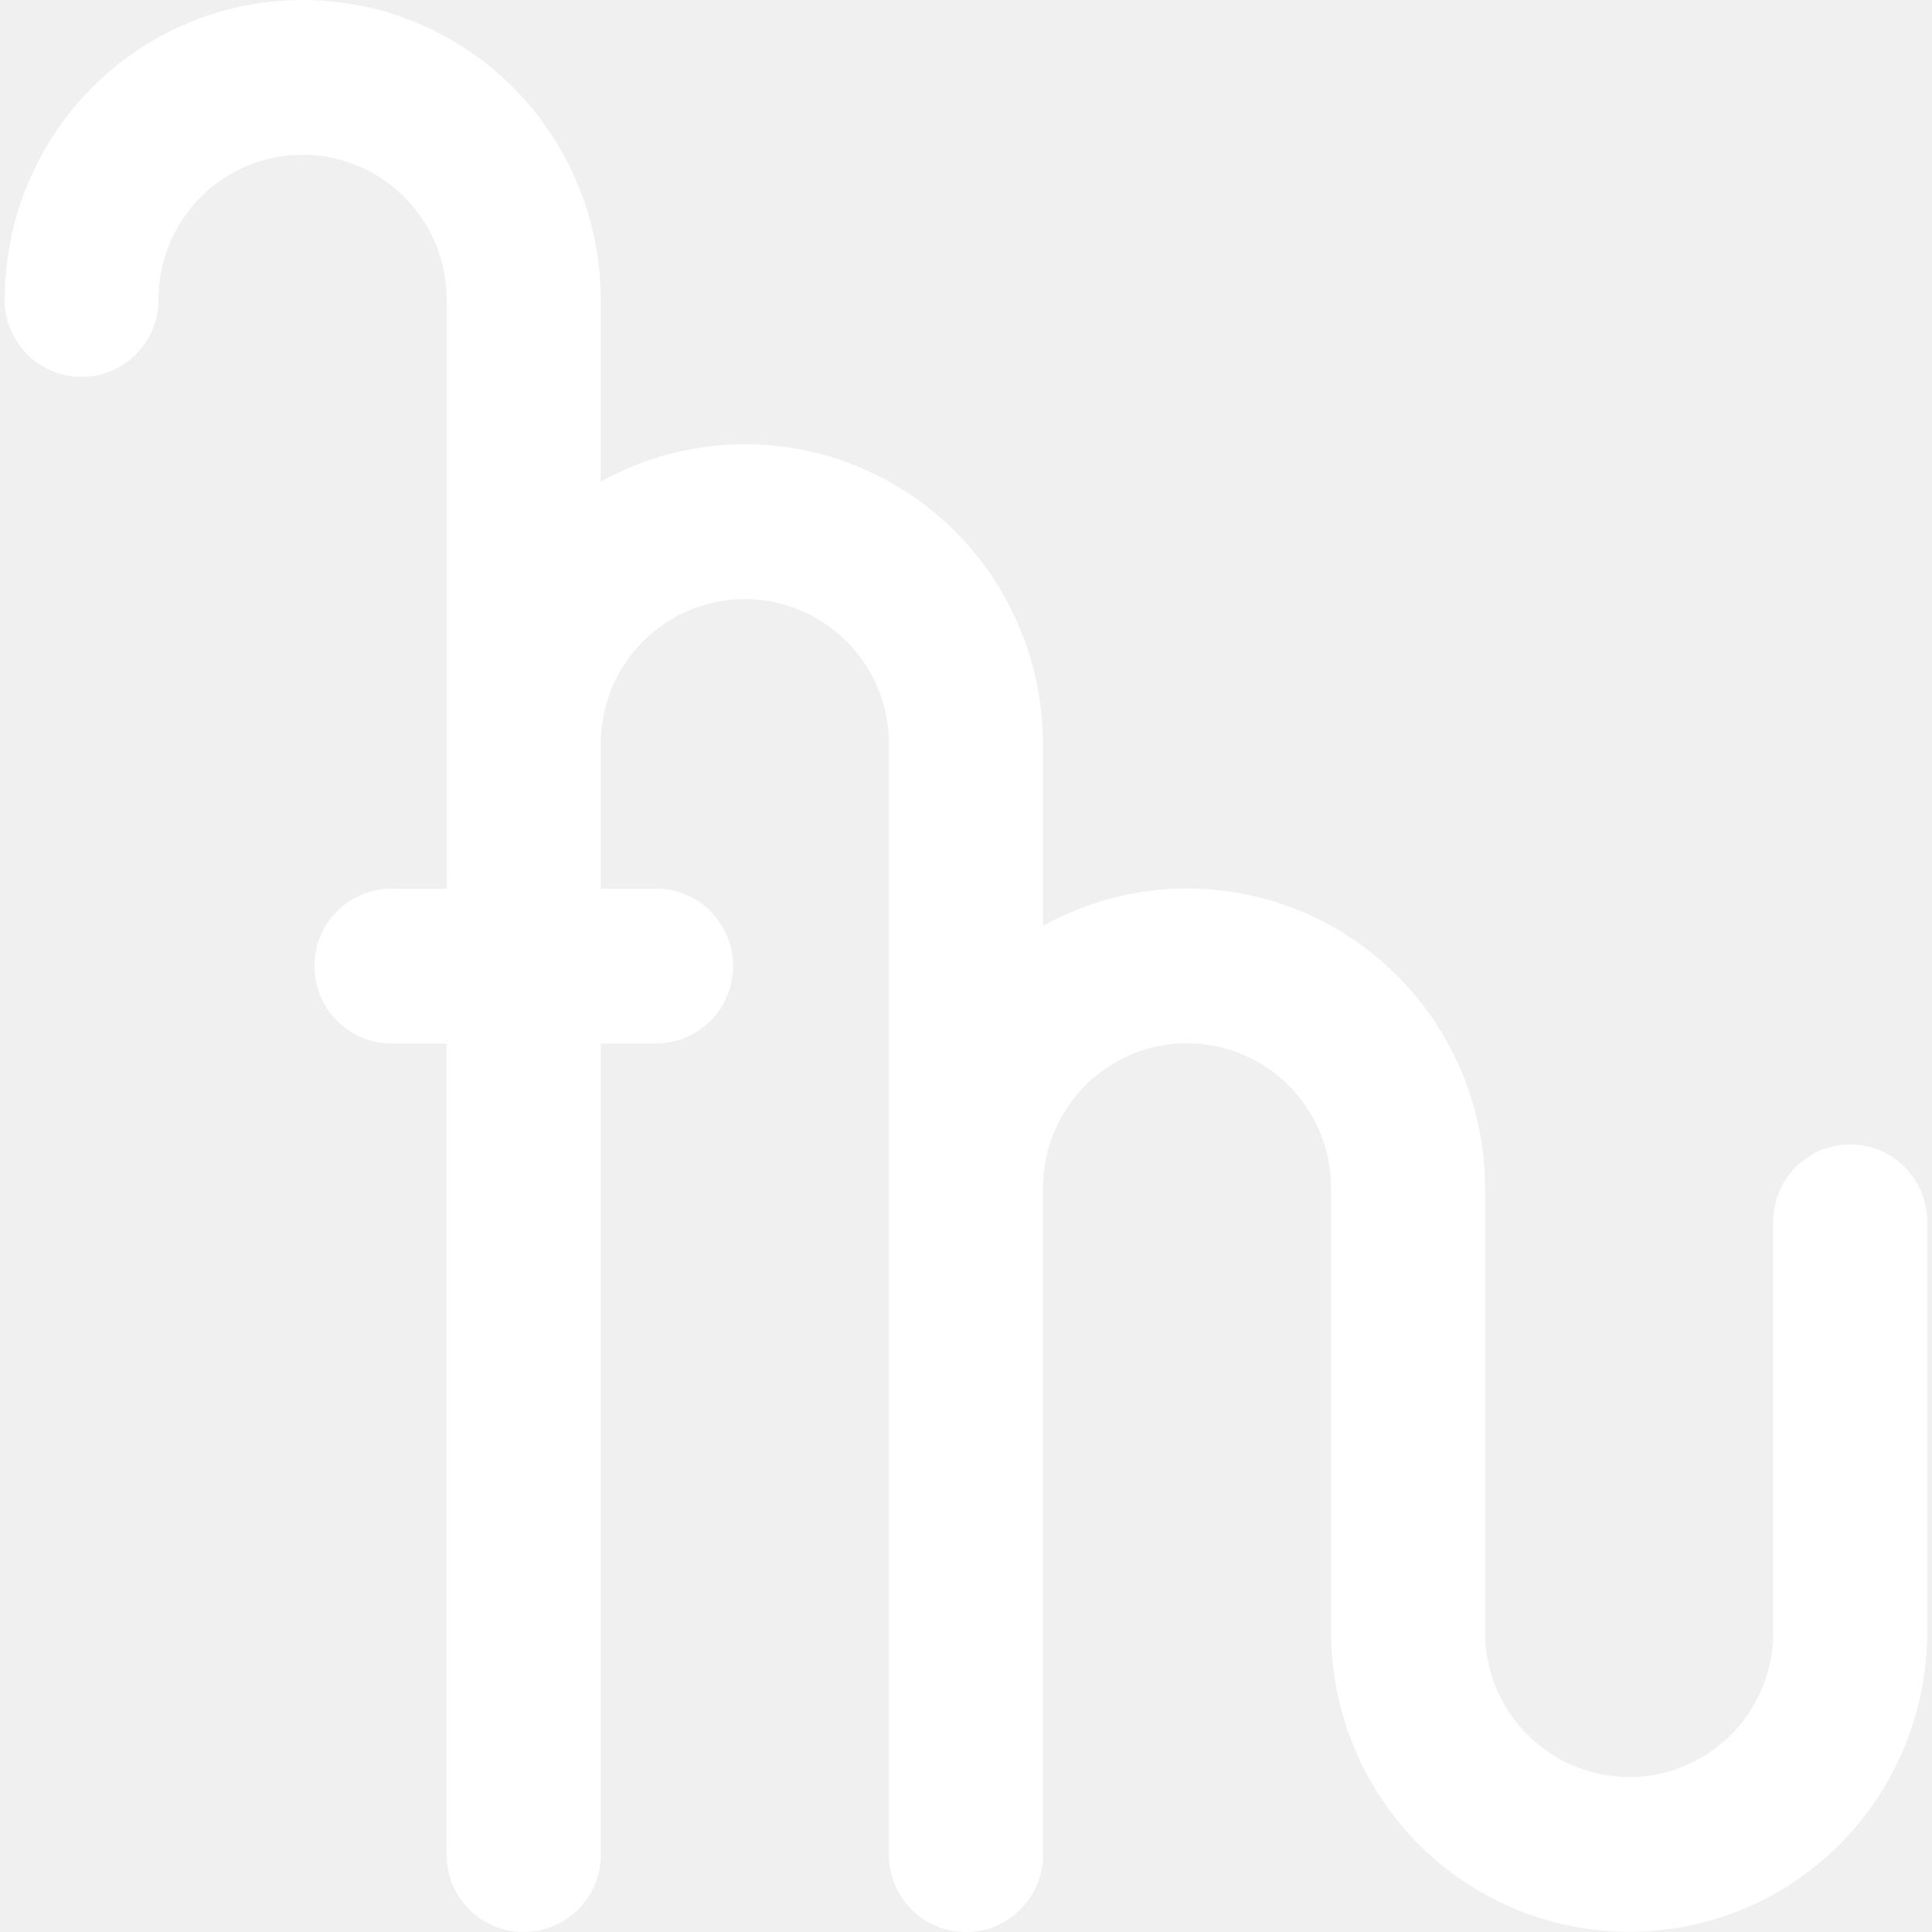
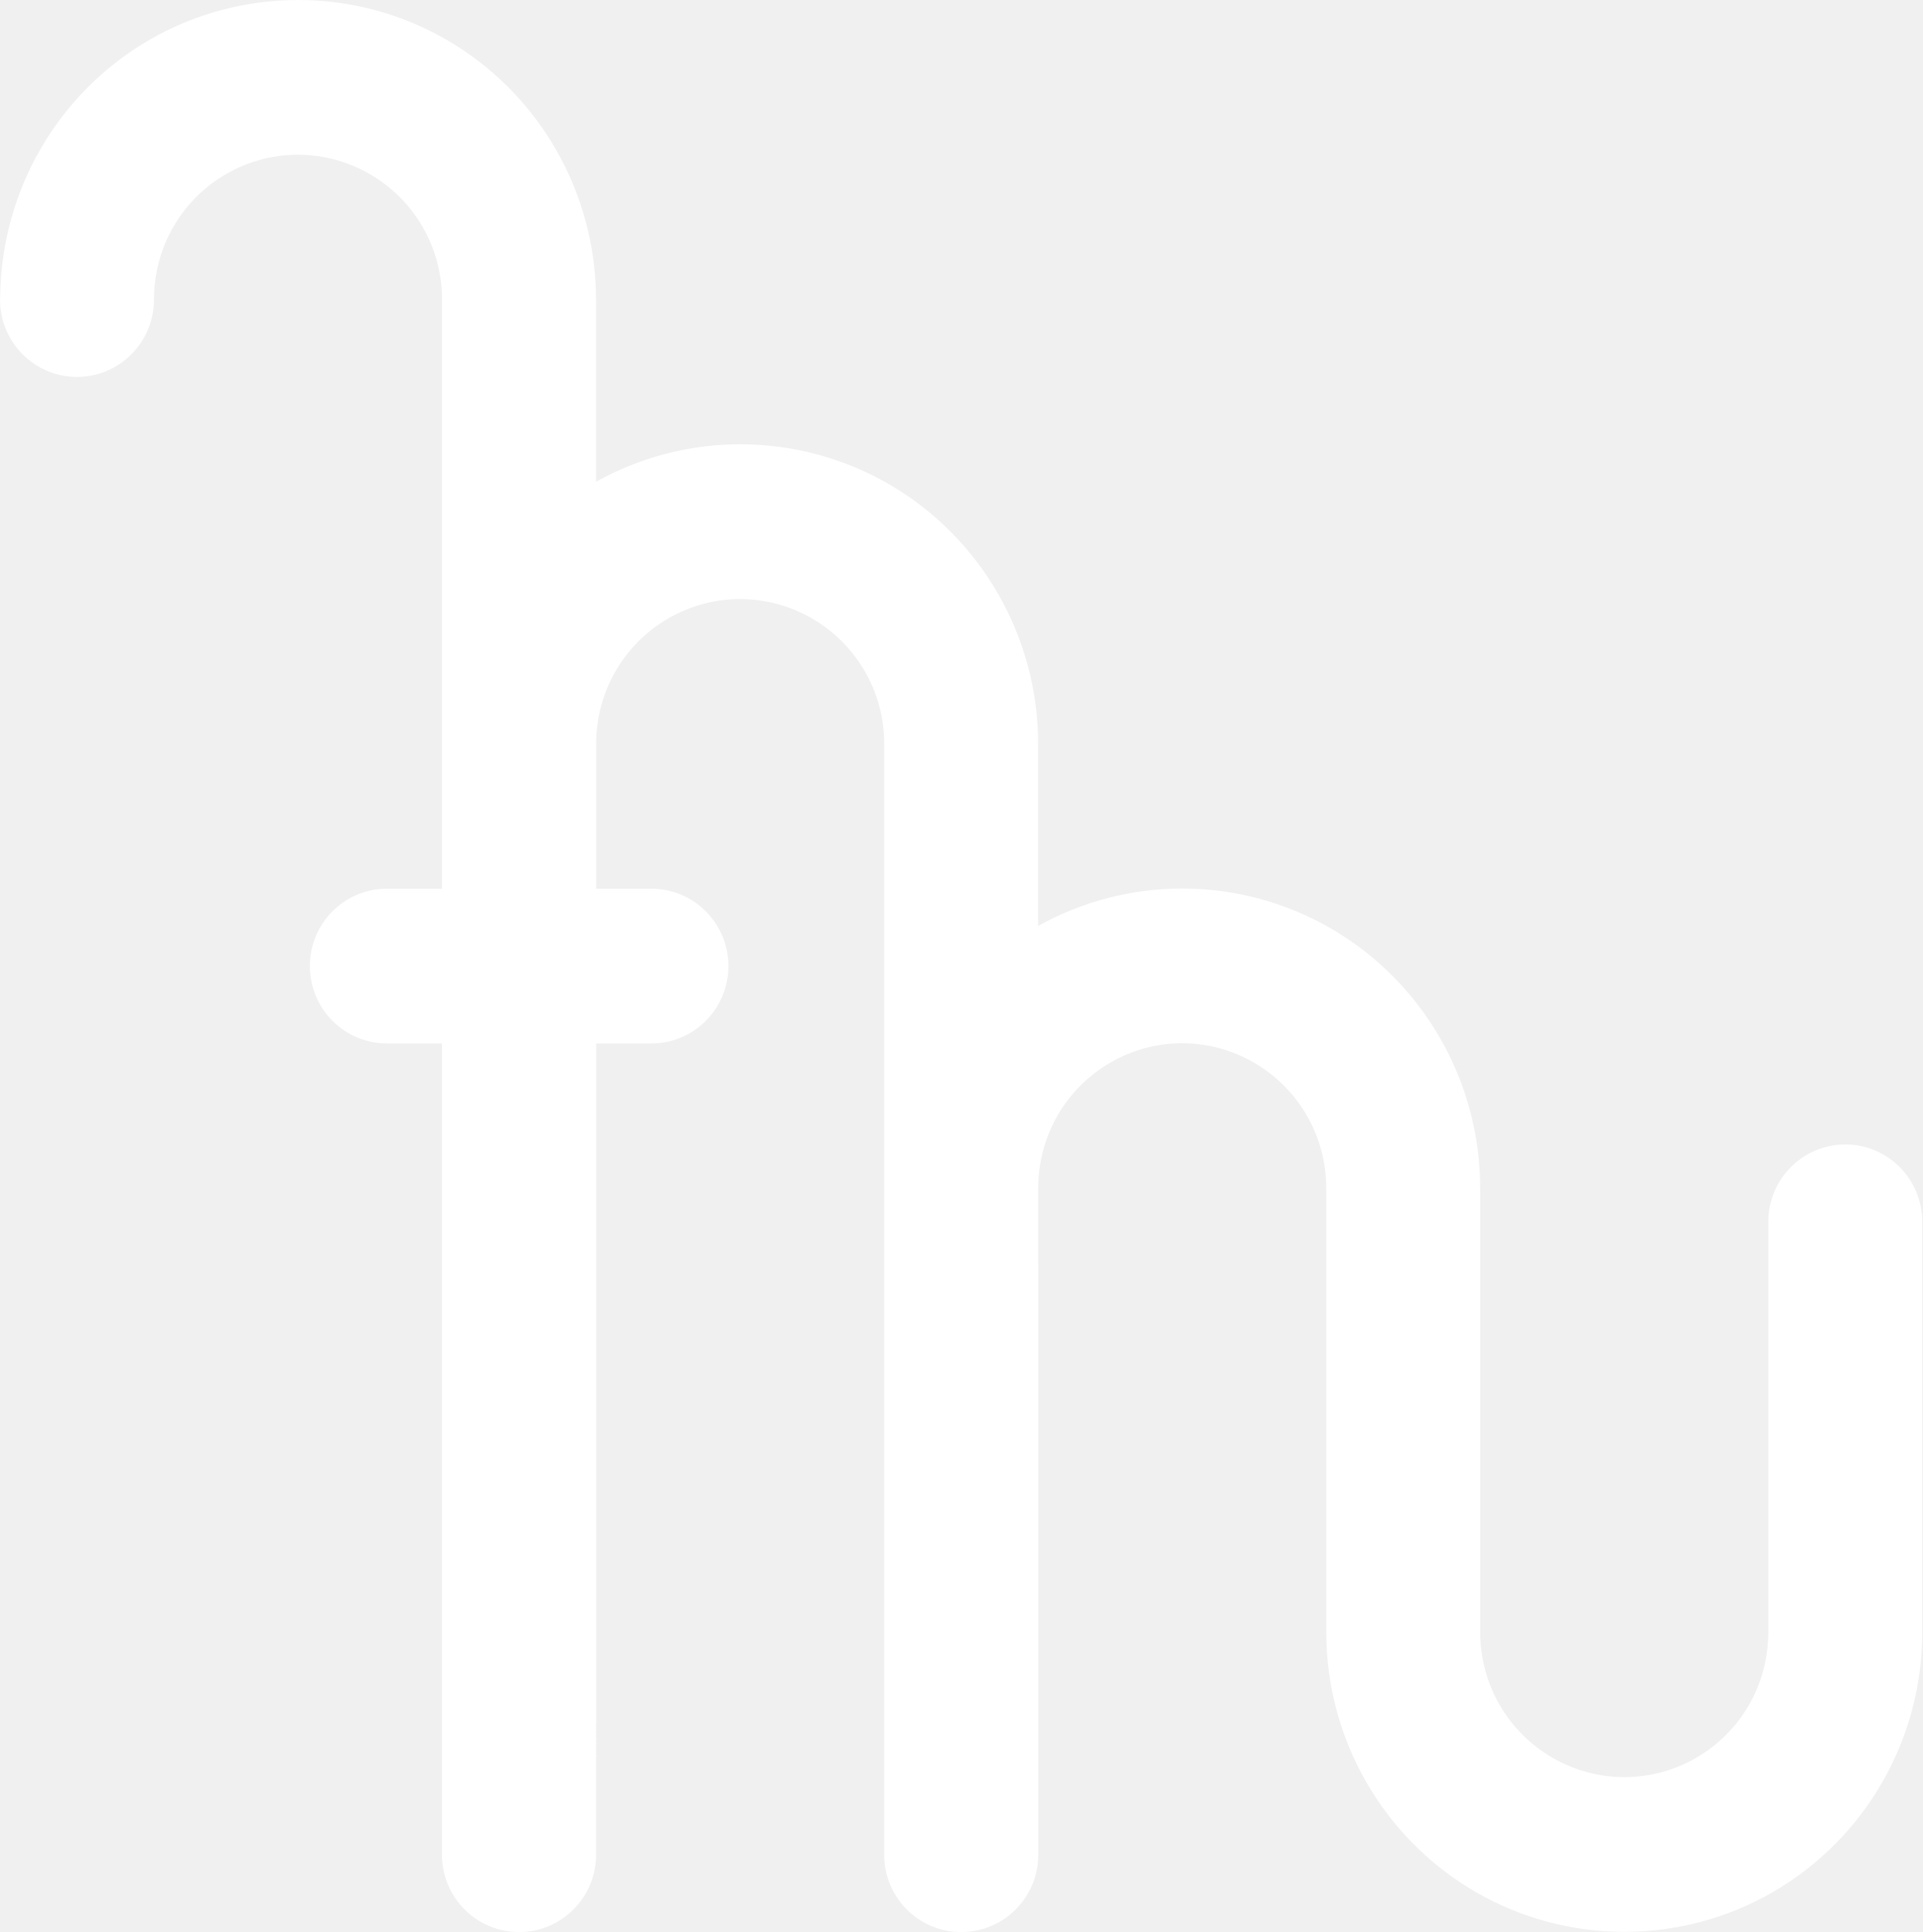
- <svg xmlns="http://www.w3.org/2000/svg" width="21.041mm" height="21.041mm" viewBox="0 0 21.041 21.041" version="1.1" id="svg8">
+ <svg xmlns="http://www.w3.org/2000/svg" width="10.583mm" height="10.633mm" viewBox="0 0 10.583 10.633" version="1.1" id="svg8">
  <defs id="defs2">
    <style type="text/css" id="style1198">
    .fil9 {fill:black}
    .fil3 {fill:#1A1A1A}
    .fil14 {fill:#4A4949}
    .fil1 {fill:#4D4D4D}
    .fil6 {fill:#914313}
    .fil13 {fill:#A4ABAD}
    .fil8 {fill:#ACADB5}
    .fil4 {fill:#BFC0C8}
    .fil11 {fill:#CED3D5}
    .fil12 {fill:#E3E7E8}
    .fil10 {fill:#E6E6E6}
    .fil7 {fill:#EBBC96}
    .fil5 {fill:#FACAA3}
    .fil2 {fill:white}
    .fil0 {fill:url(#a)}
  </style>
  </defs>
-   <g id="layer9" style="display:inline" transform="translate(-83.71111,-78.27709)">
+   <g id="layer9" style="display:inline" transform="translate(-83.76048,-78.27712)">
    <g id="g2750" transform="matrix(0.5774118,0,0,0.5774118,58.45026,61.39962)">
-       <g id="g2605" transform="matrix(1.842923,0,0,1.851709,-99.08981,-50.46044)" style="fill:#ffffff;fill-opacity:1">
+       <g id="g2605" transform="matrix(0.931347,0,0,0.9357873,-28.3946,-11.04289)" style="fill:#ffffff;fill-opacity:1">
        <path id="path1796-6-0-6" style="color:#000000;overflow:visible;fill:#ffffff;fill-opacity:1;stroke:none;stroke-width:2.357;stroke-miterlimit:4;stroke-dasharray:none;stroke-opacity:0.992;stop-color:#000000" d="m 81.504,52.088 a 0.788,0.788 0 0 0 -0.779,0.788 0.788,0.788 0 0 0 0.788,0.788 0.788,0.788 0 0 0 5.3e-4,0 v 5.29e-4 h 2.707 v -5.29e-4 a 0.788,0.788 0 0 1 5.3e-4,0 0.788,0.788 0 0 0 0.788,-0.788 0.788,0.788 0 0 0 -0.788,-0.788 0.788,0.788 0 0 0 -0.028,5.3e-4 h -2.641 a 0.788,0.788 0 0 0 -0.038,-5.3e-4 0.788,0.788 0 0 0 -0.009,0 z" />
        <path id="path1737-0-7-8" style="color:#000000;font-style:normal;font-variant:normal;font-weight:normal;font-stretch:normal;font-size:medium;line-height:normal;font-family:sans-serif;font-variant-ligatures:normal;font-variant-position:normal;font-variant-caps:normal;font-variant-numeric:normal;font-variant-alternates:normal;font-variant-east-asian:normal;font-feature-settings:normal;font-variation-settings:normal;text-indent:0;text-align:start;text-decoration:none;text-decoration-line:none;text-decoration-style:solid;text-decoration-color:#000000;letter-spacing:normal;word-spacing:normal;text-transform:none;writing-mode:lr-tb;direction:ltr;text-orientation:mixed;dominant-baseline:auto;baseline-shift:baseline;text-anchor:start;white-space:normal;shape-padding:0;shape-margin:0;inline-size:0;clip-rule:nonzero;display:inline;overflow:visible;visibility:visible;isolation:auto;mix-blend-mode:normal;color-interpolation:sRGB;color-interpolation-filters:linearRGB;solid-color:#000000;solid-opacity:1;vector-effect:none;fill:#ffffff;fill-opacity:1;fill-rule:nonzero;stroke:none;stroke-width:1.323;stroke-linecap:butt;stroke-linejoin:miter;stroke-miterlimit:4;stroke-dasharray:none;stroke-dashoffset:0;stroke-opacity:1;color-rendering:auto;image-rendering:auto;shape-rendering:auto;text-rendering:auto;enable-background:accumulate;stop-color:#000000" d="m 80.604,43.036 c -0.527,9e-5 -1.054,0.136 -1.525,0.408 -0.93,0.537 -1.508,1.526 -1.524,2.598 -0.001,0.015 -0.002,0.03 -0.002,0.045 0,0.435 0.353,0.788 0.788,0.788 0.435,2e-6 0.788,-0.353 0.788,-0.788 0,-0.528 0.279,-1.013 0.736,-1.277 0.457,-0.264 1.017,-0.264 1.475,0 0.457,0.264 0.738,0.749 0.738,1.277 l -0.001,15.839 c 0,0.436 0.353,0.789 0.789,0.789 0.436,0 0.789,-0.353 0.789,-0.789 l 5.3e-4,-11.313 c 0,-0.528 0.279,-1.013 0.736,-1.277 0.457,-0.264 1.017,-0.264 1.475,0 0.457,0.264 0.738,0.749 0.738,1.277 l -0.001,11.313 c 0,0.436 0.353,0.789 0.789,0.789 0.436,0 0.789,-0.353 0.789,-0.789 l -5.3e-4,-6.799 c 0.004,-0.524 0.282,-1.004 0.736,-1.267 0.457,-0.264 1.017,-0.264 1.474,0 0.457,0.264 0.738,0.749 0.738,1.277 l 5.3e-4,4.525 c 5.3e-4,1.089 0.583,2.098 1.526,2.643 0.943,0.544 2.107,0.544 3.05,0 0.943,-0.544 1.525,-1.554 1.525,-2.643 v -4.181 c 0,-0.435 -0.353,-0.788 -0.788,-0.788 -0.435,3e-6 -0.788,0.353 -0.788,0.788 -2e-5,0.003 -2e-5,0.006 0,0.009 v 4.172 c 0,0.528 -0.279,1.013 -0.736,1.277 -0.457,0.264 -1.017,0.264 -1.475,0 -0.457,-0.264 -0.738,-0.749 -0.738,-1.277 l -5.2e-4,-4.525 c -5.3e-4,-1.089 -0.583,-2.098 -1.526,-2.643 -0.472,-0.272 -0.999,-0.408 -1.525,-0.408 -0.508,0 -1.015,0.128 -1.474,0.381 v -1.855 c -10e-5,-1.089 -0.582,-2.098 -1.525,-2.643 -0.472,-0.272 -0.999,-0.408 -1.525,-0.408 -0.509,0 -1.017,0.128 -1.476,0.382 V 46.087 c -1e-4,-1.089 -0.582,-2.098 -1.525,-2.643 -0.471,-0.272 -0.998,-0.408 -1.525,-0.408 z" />
      </g>
    </g>
  </g>
</svg>
